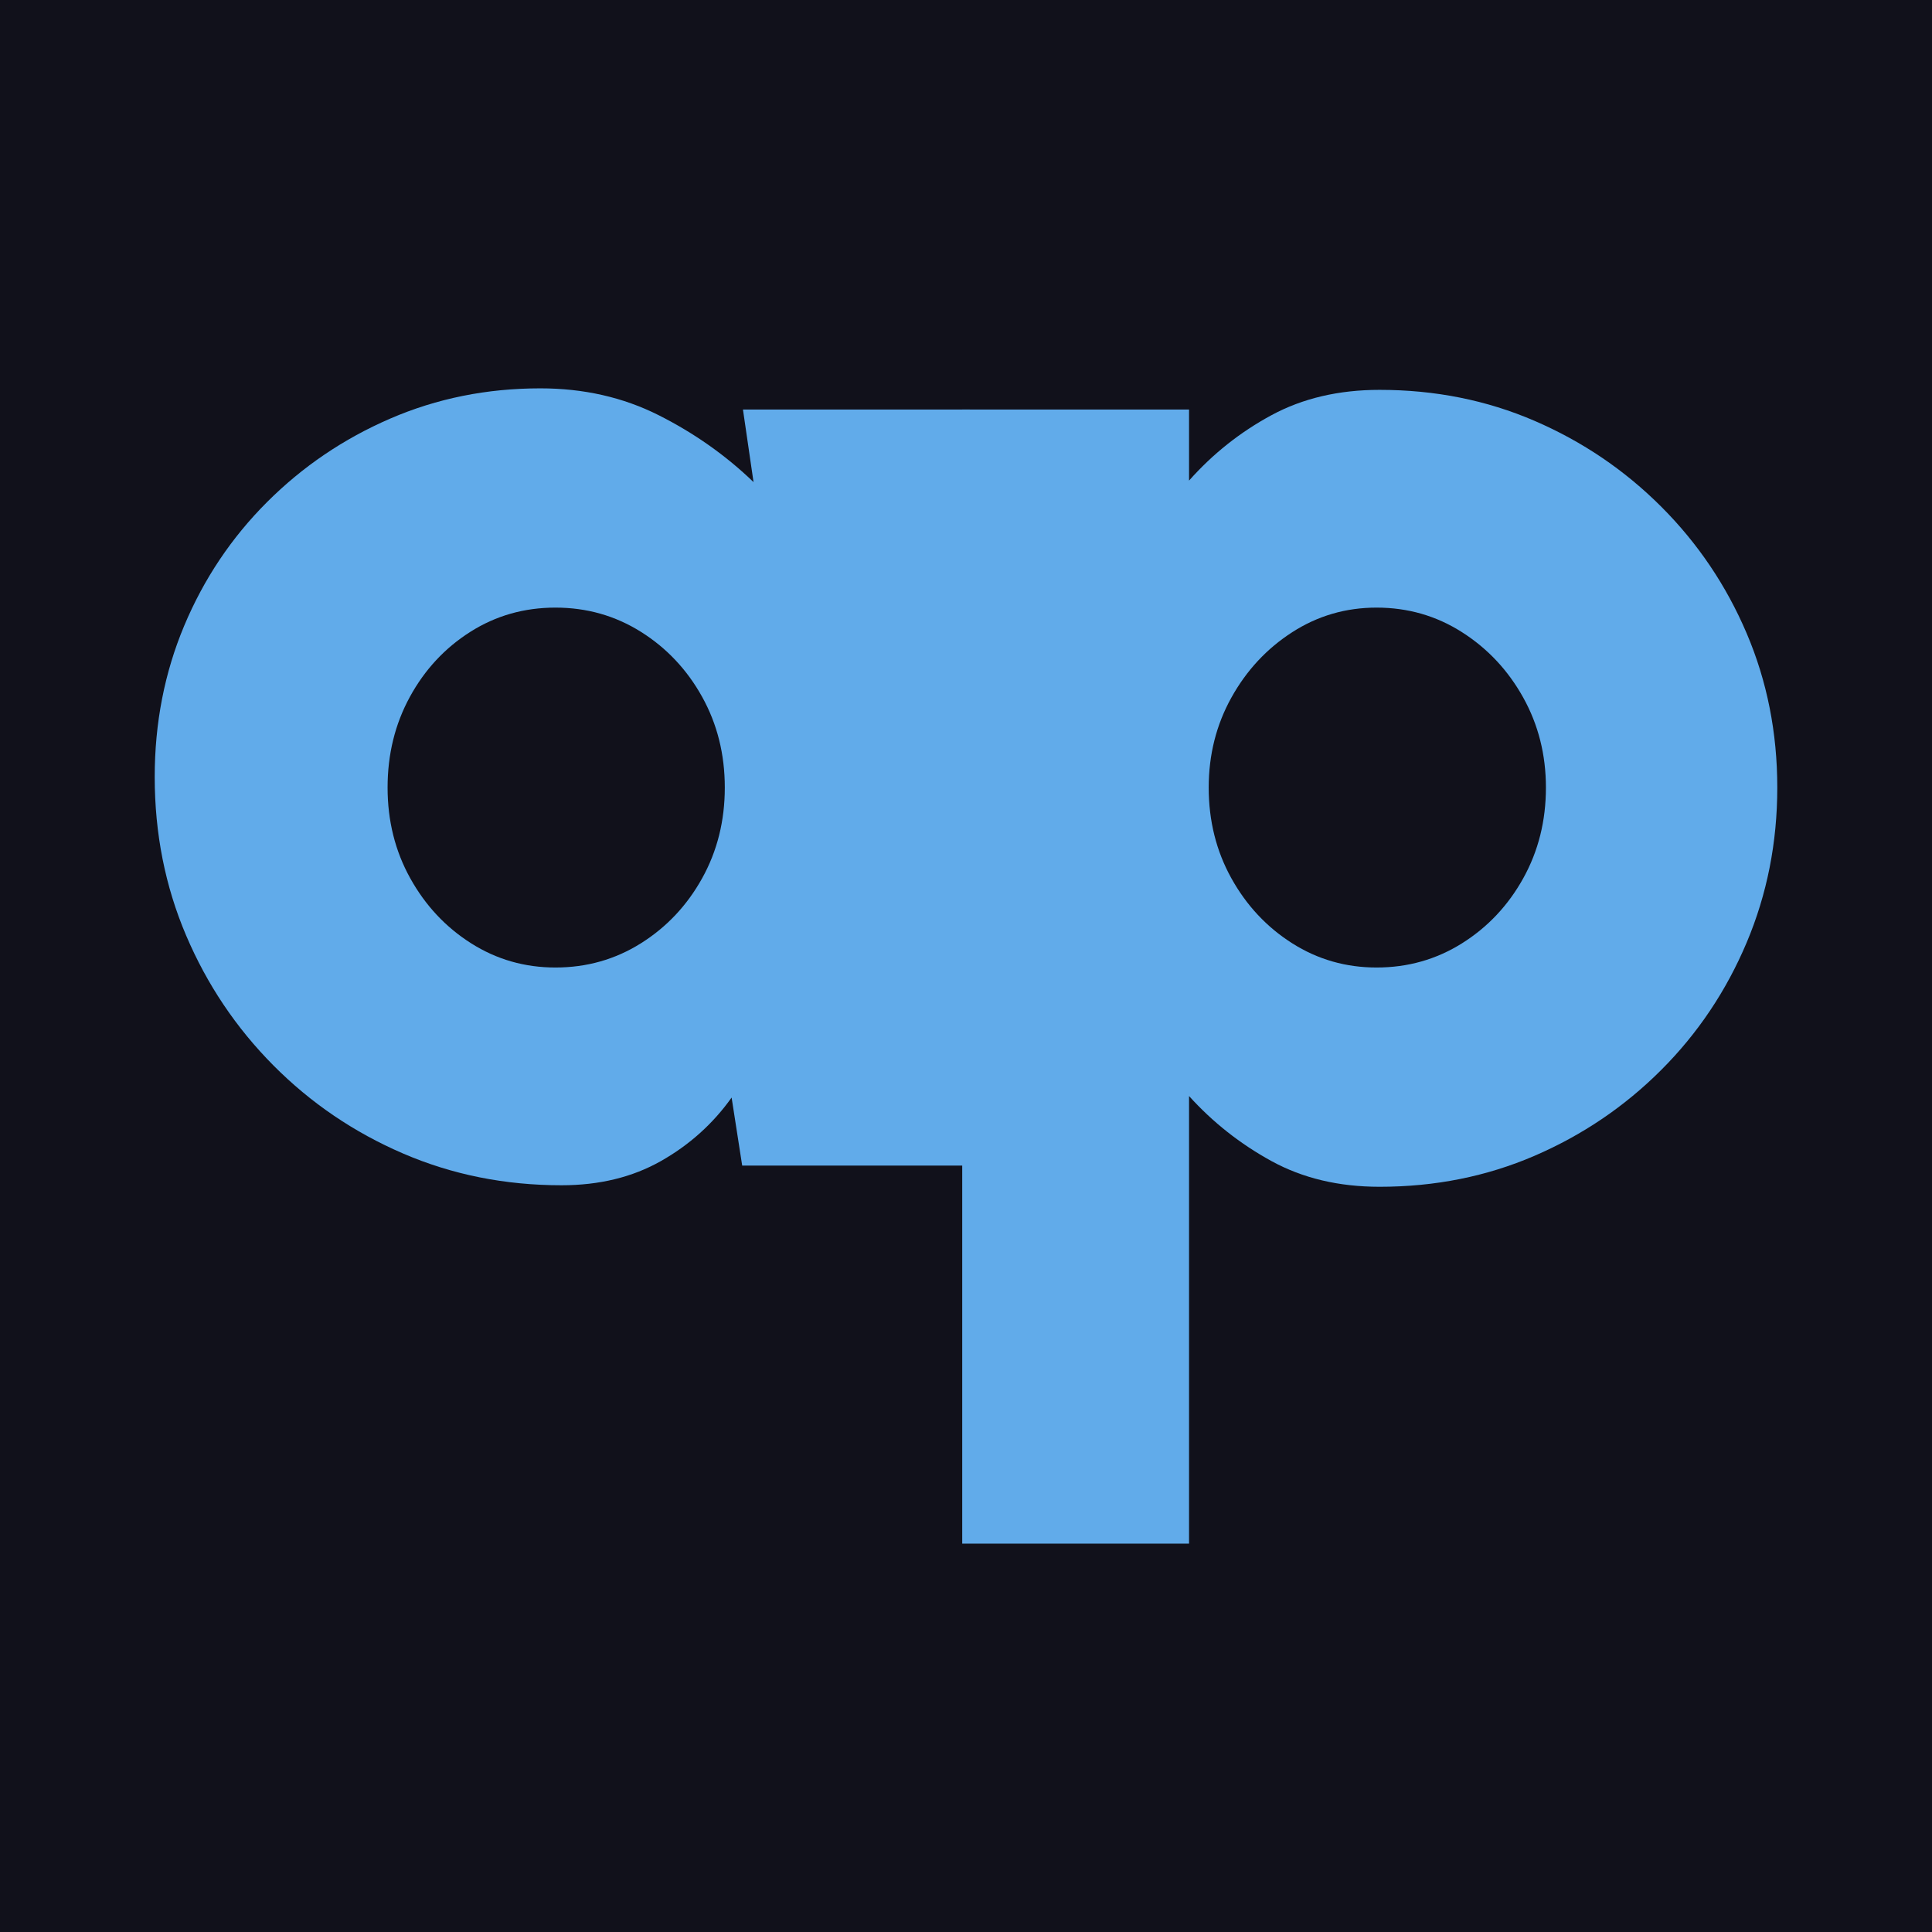
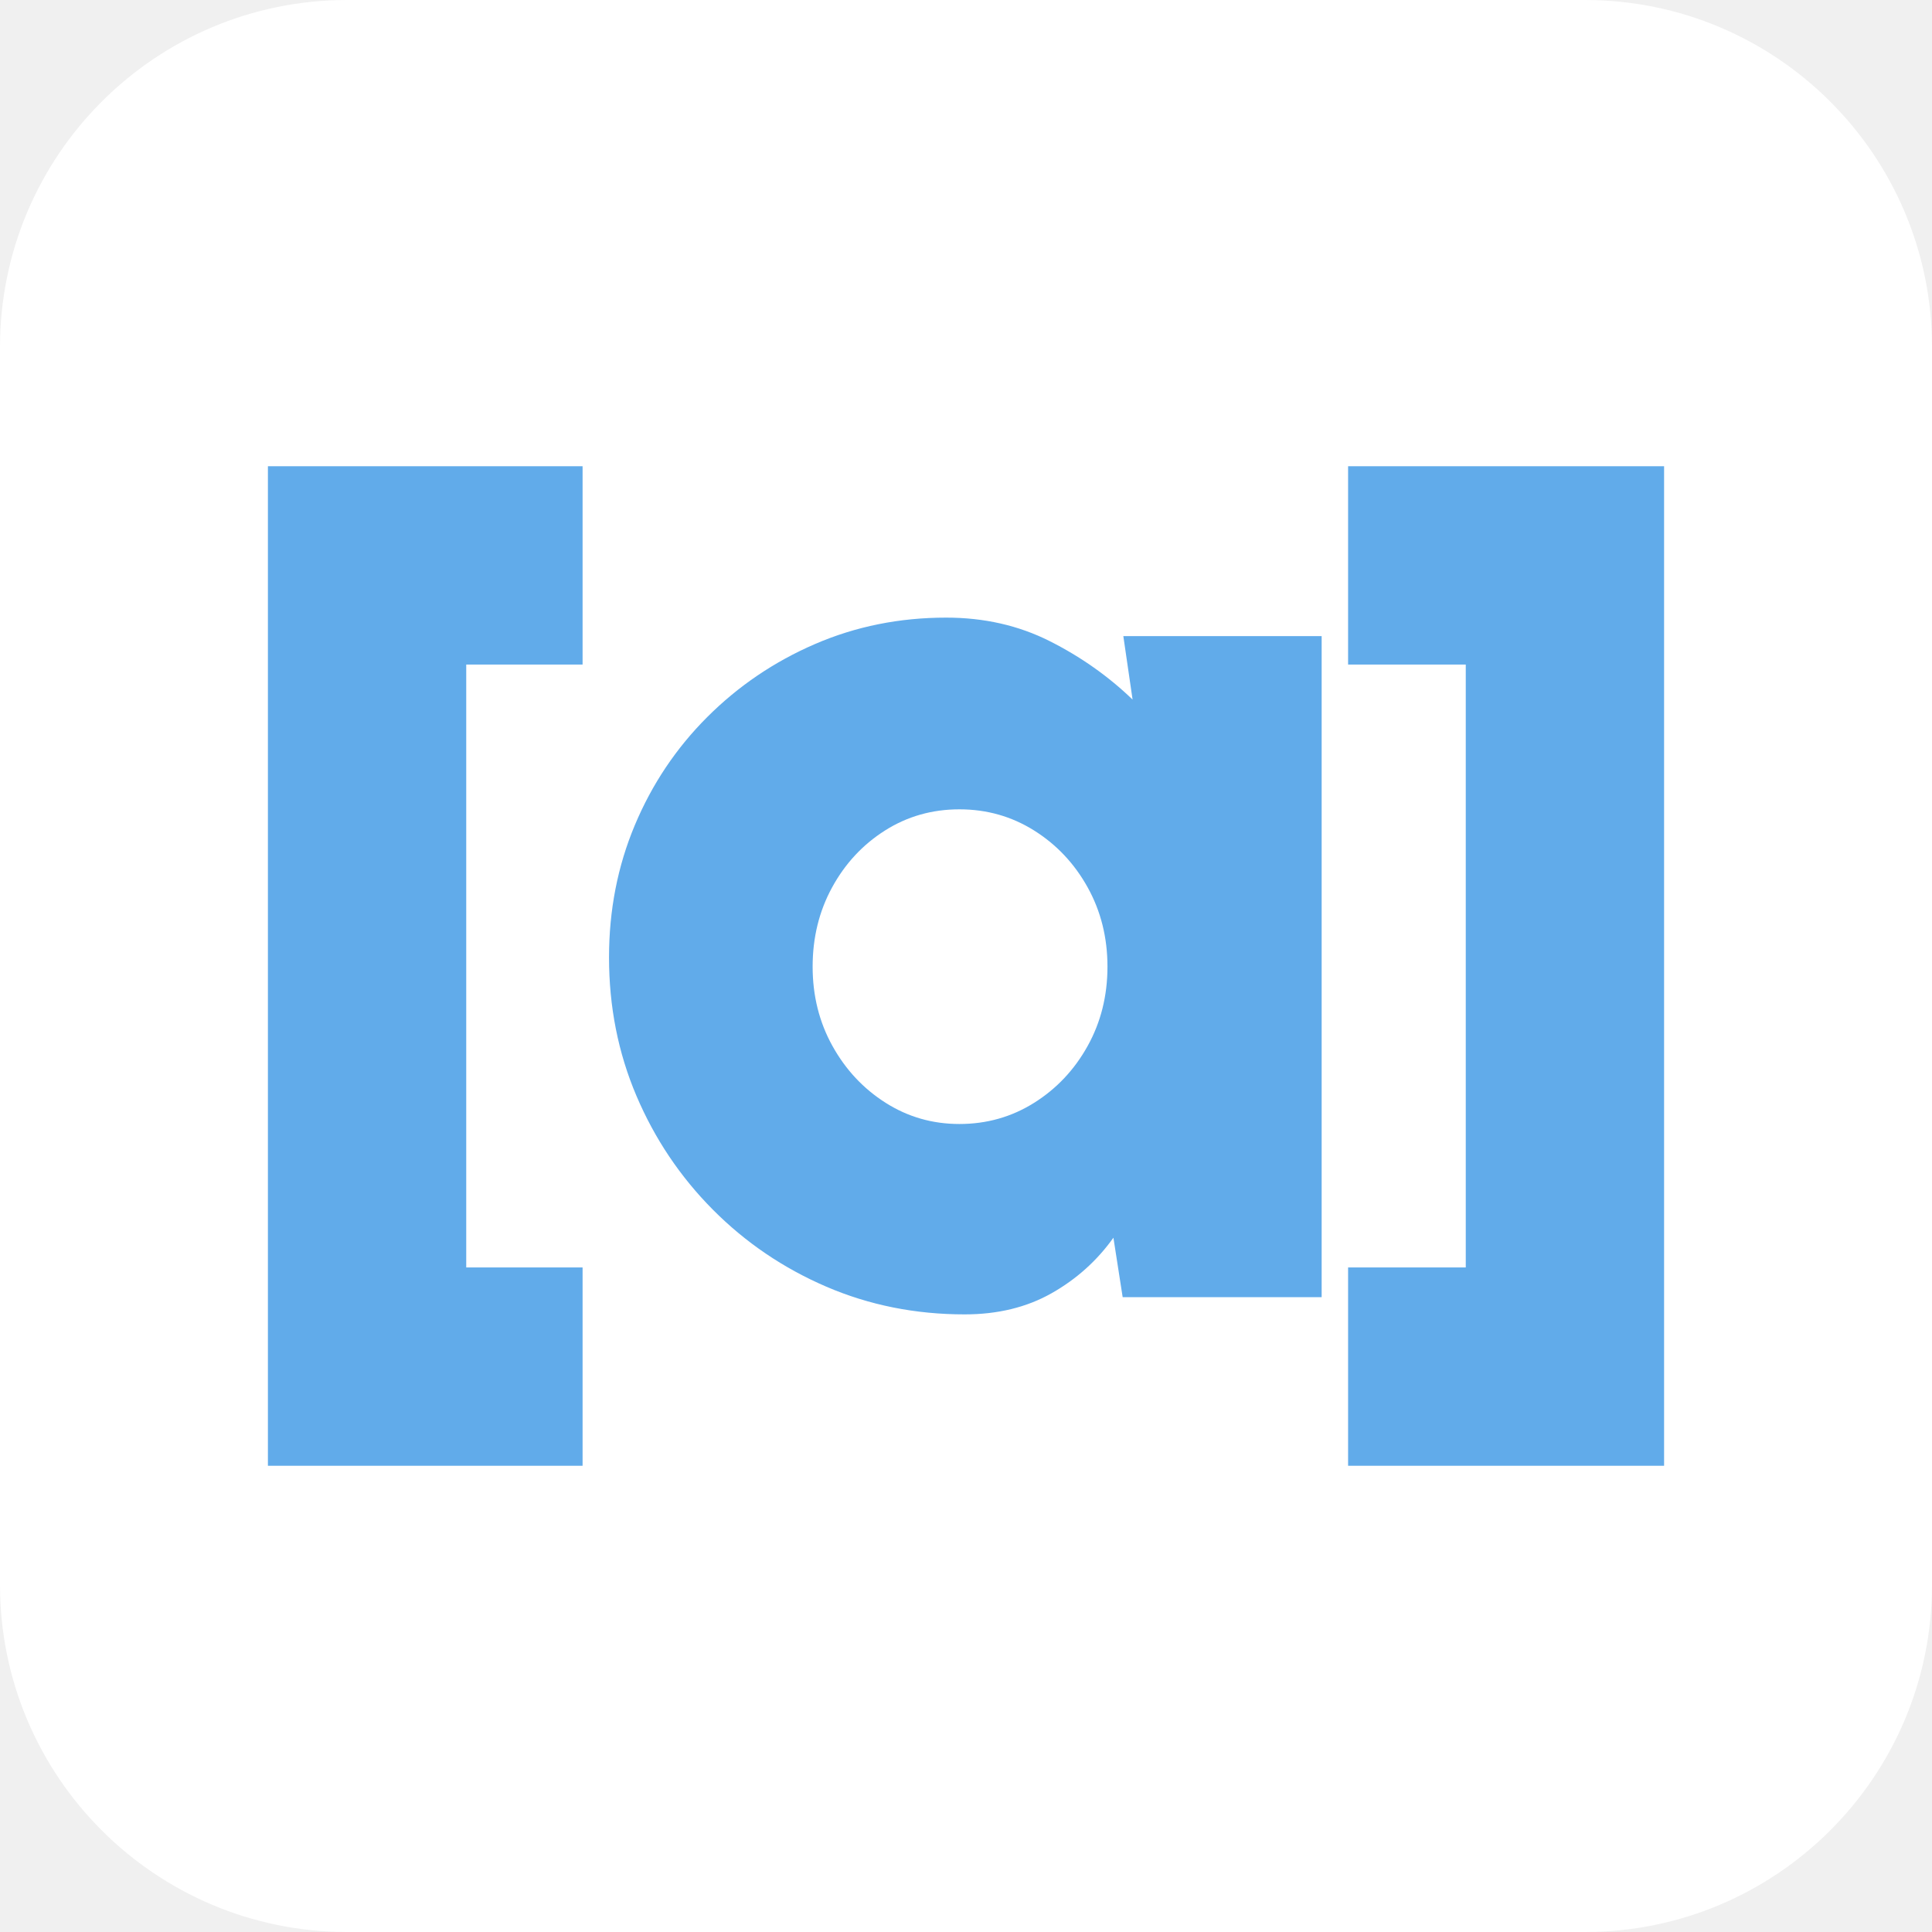
- <svg xmlns="http://www.w3.org/2000/svg" width="512" height="512" viewBox="0 0 512 512">
-   <rect width="512" height="512" fill="#11111b" />
-   <g transform="translate(28.9776,308.8984) scale(0.2003728,-0.2003728)">
-     <path d="M838 1000H1138V0H837L823 90Q786 38 729.5 6.0Q673 -26 598 -26Q486 -26 388.5 16.0Q291 58 217.0 132.5Q143 207 101.5 304.5Q60 402 60 514Q60 621 99.0 714.0Q138 807 208.5 877.5Q279 948 371.5 988.0Q464 1028 570 1028Q656 1028 726.5 992.5Q797 957 852 904ZM590 262Q652 262 703.0 294.0Q754 326 784.0 380.0Q814 434 814 500Q814 566 784.0 620.0Q754 674 703.0 706.0Q652 738 590 738Q528 738 477.5 706.0Q427 674 397.5 620.0Q368 566 368 500Q368 434 398.0 380.0Q428 326 478.5 294.0Q529 262 590 262Z" transform="translate(0.0,0)" fill="#61abea" />
-     <path d="M420 -500H120V1000H420V906Q467 959 529.0 992.5Q591 1026 672 1026Q782 1026 877.0 985.0Q972 944 1044.5 871.5Q1117 799 1157.5 704.0Q1198 609 1198 500Q1198 391 1157.5 295.0Q1117 199 1044.5 126.5Q972 54 877.0 13.0Q782 -28 672 -28Q591 -28 529.0 6.0Q467 40 420 92ZM668 738Q607 738 556.5 705.5Q506 673 476.0 619.0Q446 565 446 500Q446 434 476.0 380.0Q506 326 556.5 294.0Q607 262 668 262Q730 262 781.0 294.0Q832 326 862.0 380.0Q892 434 892 500Q892 565 862.0 619.0Q832 673 781.0 705.5Q730 738 668 738Z" transform="translate(1008.0,0)" fill="#61abea" />
+ <svg xmlns="http://www.w3.org/2000/svg" viewBox="0 0 512 512">
+   <rect width="512" height="512" rx="92" fill="#ffffff" />
+   <g fill="#61abea">
+     <path d="M596 188V-112H120V1400H596V1100H420V188Z" transform="translate(49.97727 368.822) scale(0.1751894 -0.1751894)" />
+     <path d="M838 1000H1138V0H837L823 90Q786 38 729.5 6.0Q673 -26 598 -26Q486 -26 388.5 16.0Q291 58 217.0 132.5Q143 207 101.5 304.5Q60 402 60 514Q60 621 99.0 714.0Q138 807 208.5 877.5Q279 948 371.5 988.0Q464 1028 570 1028Q656 1028 726.5 992.5Q797 957 852 904ZM590 262Q652 262 703.0 294.0Q754 326 784.0 380.0Q814 434 814 500Q814 566 784.0 620.0Q754 674 703.0 706.0Q652 738 590 738Q528 738 477.5 706.0Q427 674 397.5 620.0Q368 566 368 500Q368 434 398.0 380.0Q428 326 478.5 294.0Q529 262 590 262Z" transform="translate(150.8864 343.7699) scale(0.1751894 -0.1751894)" />
+     <path d="M100 -112V188H278V1100H100V1400H578V-112Z" transform="translate(339.7405 368.822) scale(0.1751894 -0.1751894)" />
  </g>
</svg>
